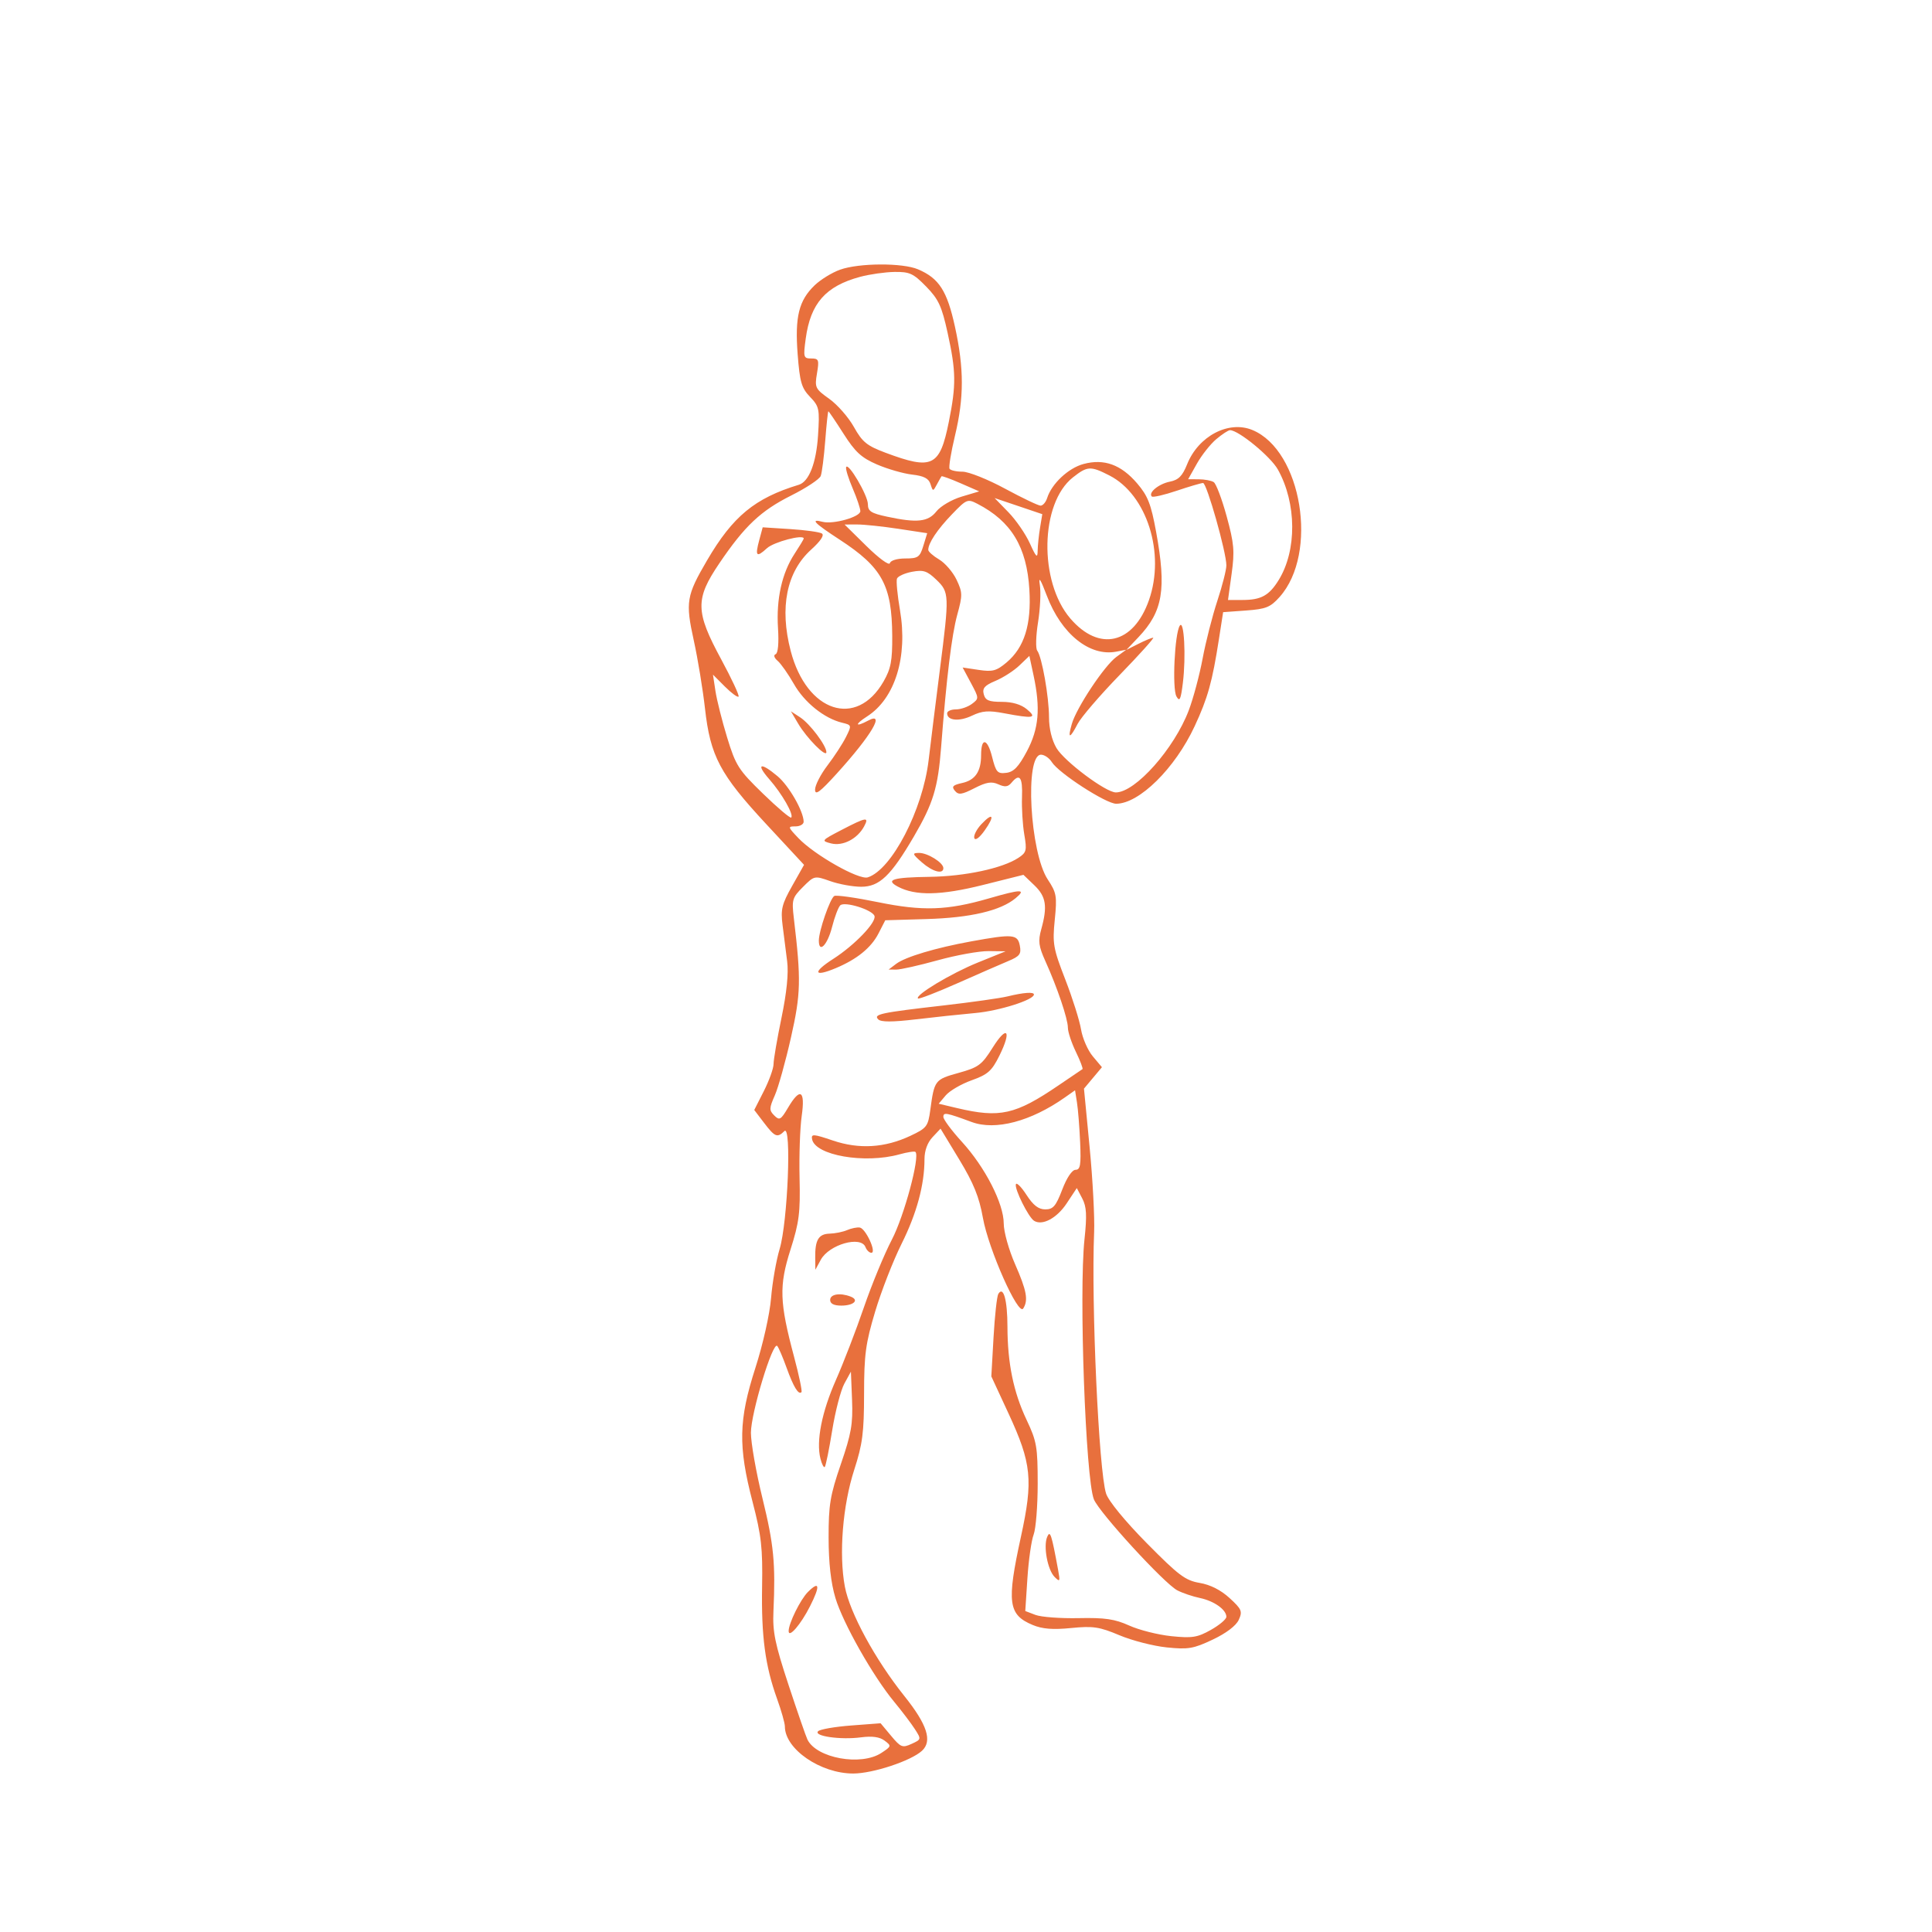
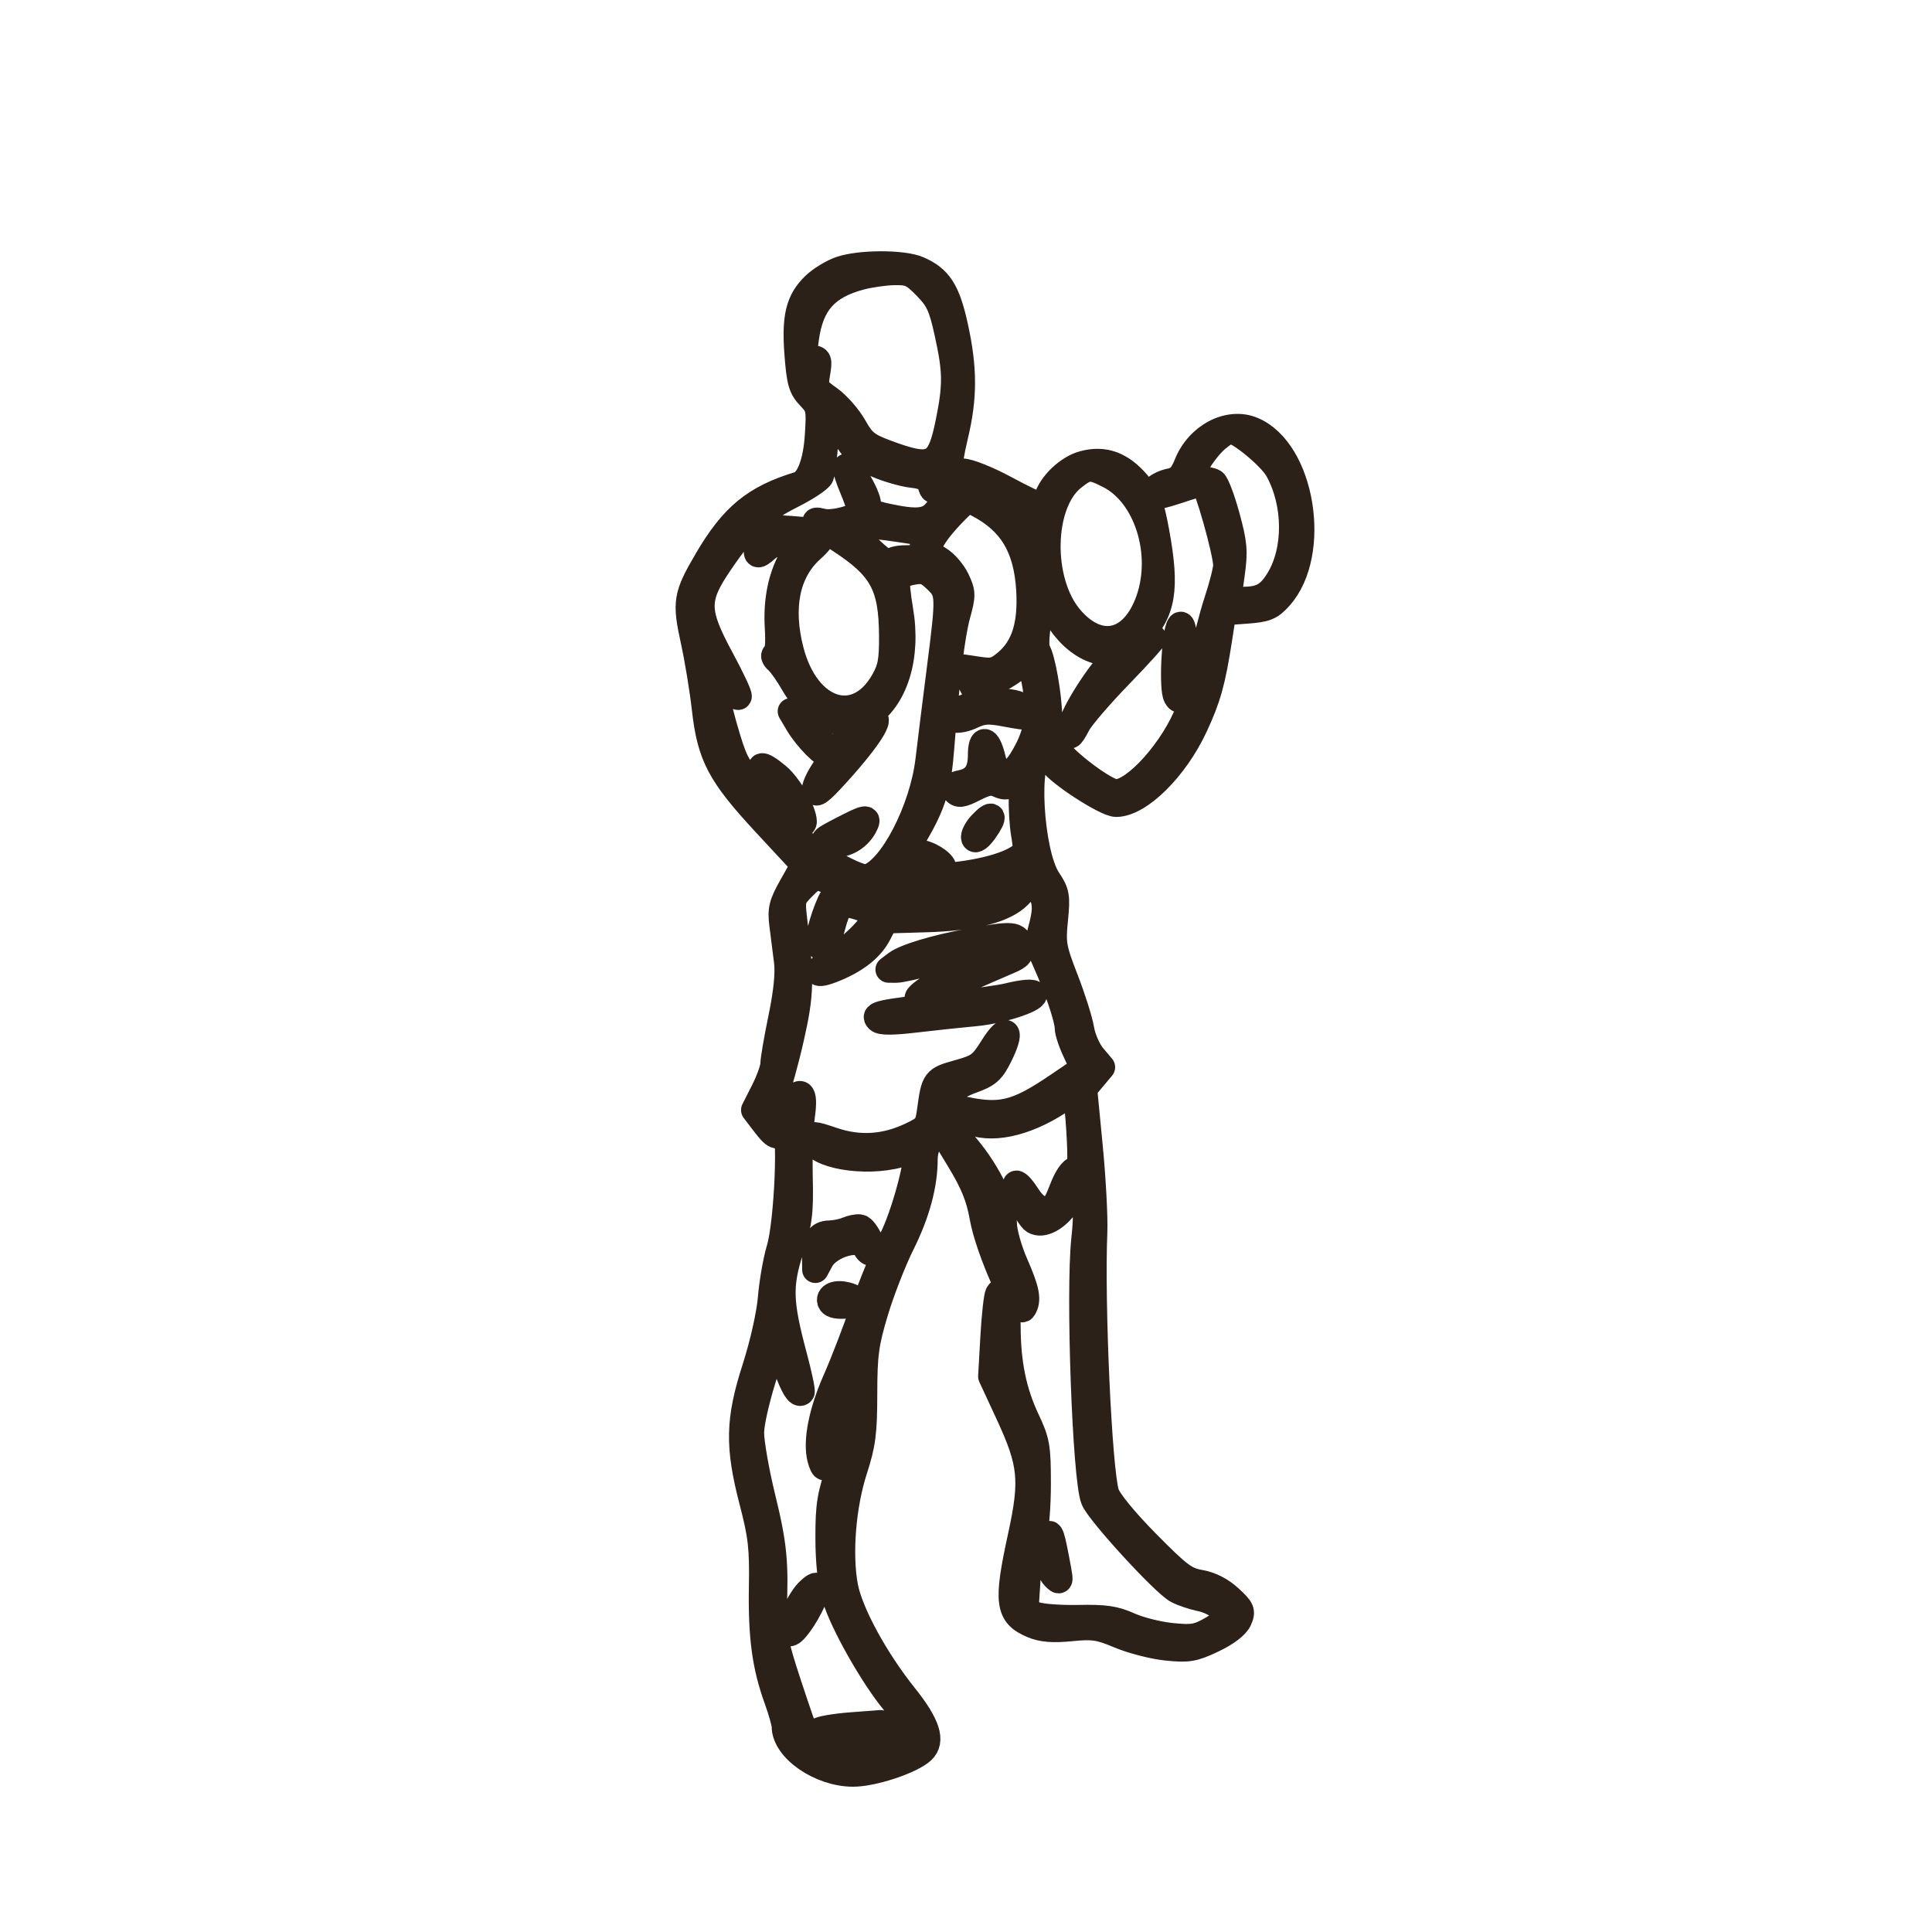
<svg xmlns="http://www.w3.org/2000/svg" width="512" height="512" viewBox="0 0 512 512">
-   <path fill="#E8703D" fill-rule="evenodd" d="M222.637 71.465c-2.124.757-5.151 2.612-6.727 4.121-4.215 4.039-5.285 8.37-4.522 18.305.566 7.361 1.02 8.925 3.27 11.274 2.453 2.56 2.583 3.183 2.131 10.221-.47 7.318-2.396 12.262-5.097 13.084-11.651 3.545-17.471 8.34-24.312 20.03-5.483 9.368-5.759 11.042-3.511 21.272 1.054 4.8 2.387 12.9 2.961 18 1.418 12.6 3.968 17.418 16.182 30.575l10.069 10.847-3.15 5.583c-2.739 4.852-3.071 6.213-2.541 10.403l1.216 9.599c.399 3.143-.115 8.258-1.5 14.942-1.158 5.59-2.106 11.105-2.106 12.255s-1.151 4.362-2.557 7.137l-2.558 5.047 2.608 3.42c2.87 3.762 3.5 4.017 5.378 2.17 1.94-1.907.89 24.091-1.261 31.25-.909 3.025-1.93 8.875-2.269 13-.35 4.269-2.14 12.239-4.154 18.5-4.452 13.838-4.597 20.722-.751 35.5 2.34 8.991 2.703 12.225 2.526 22.5-.227 13.15.819 20.975 3.974 29.725 1.135 3.149 2.064 6.434 2.064 7.3 0 5.991 9.412 12.475 18.107 12.475 5.215 0 15.361-3.36 18.248-6.042 2.77-2.574 1.36-6.93-4.694-14.496-7.718-9.645-14.468-22.063-15.768-29.007-1.611-8.604-.573-21.505 2.489-30.955 2.201-6.792 2.594-9.826 2.605-20.087.011-10.466.407-13.401 2.953-21.881 1.618-5.386 4.762-13.447 6.989-17.913 4.021-8.066 6.071-15.643 6.071-22.441 0-2.243.782-4.382 2.127-5.813l2.126-2.263 4.969 8.199c3.797 6.265 5.273 9.907 6.258 15.439 1.48 8.32 9.377 26.088 10.681 24.033 1.396-2.198.931-4.727-2.161-11.773-1.662-3.786-3-8.585-3-10.758 0-5.275-4.94-14.921-11.083-21.643-2.705-2.959-4.917-5.931-4.917-6.606 0-1.282.712-1.154 7.516 1.355 6.285 2.318 15.661-.156 24.683-6.51l2.699-1.901.518 3.281c.285 1.805.66 6.544.834 10.532.26 5.98.047 7.252-1.217 7.261-.923.007-2.329 2.096-3.533 5.25-1.673 4.381-2.408 5.239-4.491 5.239-1.79 0-3.189-1.079-4.972-3.834-1.364-2.109-2.632-3.38-2.817-2.825-.412 1.235 3.339 8.769 4.823 9.685 2.2 1.361 6.039-.692 8.638-4.62l2.684-4.056 1.446 2.759c1.144 2.182 1.267 4.446.588 10.825-1.496 14.07.283 63.354 2.488 68.898 1.382 3.475 18.663 22.33 22.113 24.126 1.375.715 4.075 1.63 6 2.033 3.755.785 7 3.094 7 4.98 0 .638-1.85 2.201-4.112 3.472-3.569 2.006-4.951 2.224-10.476 1.658-3.501-.358-8.513-1.621-11.138-2.807-3.857-1.74-6.441-2.119-13.453-1.972-4.773.101-9.901-.282-11.396-.85l-2.717-1.034.57-8.719c.313-4.795 1.054-9.986 1.646-11.534s1.076-7.623 1.075-13.5c-.001-9.75-.258-11.23-2.944-16.906-3.48-7.356-5.049-15.006-5.07-24.713-.016-7.078-1.068-10.859-2.416-8.678-.374.606-.945 5.774-1.269 11.486l-.588 10.384 4.574 9.871c6.102 13.168 6.548 17.606 3.275 32.604-3.815 17.479-3.389 20.688 3.111 23.403 2.556 1.068 5.329 1.288 10.195.808 5.82-.573 7.472-.327 12.781 1.908 3.354 1.411 8.995 2.863 12.536 3.226 5.715.585 7.084.354 12.196-2.065 3.565-1.686 6.194-3.679 6.901-5.231 1.03-2.261.792-2.827-2.434-5.783-2.319-2.126-5.103-3.535-7.924-4.012-3.793-.641-5.583-1.987-14.04-10.556-5.756-5.834-10.126-11.164-10.76-13.127-1.936-5.99-3.966-50.423-3.166-69.304.163-3.85-.376-13.975-1.198-22.5l-1.495-15.5 2.38-2.841 2.38-2.841-2.418-2.874c-1.33-1.581-2.736-4.803-3.123-7.159-.388-2.357-2.267-8.308-4.176-13.224-3.193-8.222-3.417-9.49-2.784-15.792.631-6.278.476-7.173-1.854-10.692-4.737-7.16-6.143-33.077-1.793-33.077.904 0 2.198.888 2.875 1.974 1.818 2.91 14.359 11.026 17.038 11.026 6.113 0 15.613-9.379 20.802-20.537 3.49-7.504 4.672-11.745 6.44-23.098l1.111-7.135 6.078-.44c5.28-.381 6.447-.853 8.894-3.592 10.335-11.567 5.892-38.811-7.215-44.24-6.287-2.604-14.304 1.598-17.291 9.064-1.252 3.128-2.277 4.162-4.588 4.624-2.953.591-5.787 2.92-4.779 3.928.289.289 3.264-.397 6.611-1.524s6.485-2.05 6.974-2.05c.978 0 6.174 18.369 6.174 21.824 0 1.187-1.078 5.425-2.396 9.417s-3.07 10.859-3.893 15.259c-.824 4.4-2.477 10.584-3.674 13.743C311.182 198.42 300.892 210 295.705 210c-2.643 0-13.64-8.225-15.728-11.764-1.226-2.077-1.977-5.166-1.977-8.126 0-5.416-1.881-16.069-3.122-17.68-.454-.589-.358-3.964.212-7.5s.785-8.005.478-9.93c-.385-2.413.191-1.522 1.853 2.866 3.834 10.122 11.34 16.177 18.384 14.831l2.655-.508-2.61 1.902c-3.165 2.306-10.572 13.453-11.813 17.778-1.149 4.009-.534 3.992 1.552-.042.903-1.744 5.932-7.594 11.177-13s9.221-9.827 8.835-9.827-2.14.728-3.901 1.617l-3.2 1.617 3.199-3.367c6.484-6.823 7.468-12.7 4.681-27.934-1.345-7.351-2.196-9.526-5.016-12.821-4.274-4.993-8.766-6.619-14.226-5.149-4.012 1.08-8.426 5.217-9.636 9.032-.35 1.103-1.132 2.005-1.737 2.005s-4.846-2.025-9.423-4.5c-4.578-2.475-9.651-4.5-11.273-4.5-1.623 0-3.165-.347-3.427-.77s.383-4.362 1.433-8.75c2.424-10.129 2.424-17.799.001-28.885-2.082-9.529-4.217-12.848-9.794-15.224-4.102-1.748-15.625-1.696-20.645.094m5.302 1.9c-9.138 2.464-13.147 7.021-14.416 16.385-.67 4.946-.585 5.25 1.471 5.25 1.987 0 2.122.353 1.514 3.953-.634 3.753-.47 4.093 3.259 6.748 2.159 1.537 5.097 4.893 6.529 7.456 2.231 3.997 3.425 4.969 8.377 6.822 12.423 4.648 14.388 3.689 16.777-8.187 1.973-9.813 1.925-13.373-.325-23.597-1.555-7.068-2.401-8.893-5.679-12.25-3.403-3.486-4.381-3.937-8.399-3.878-2.501.038-6.6.621-9.108 1.298m-9.244 43.431c-.33 4.287-.869 8.493-1.196 9.346-.328.853-3.838 3.176-7.802 5.161-8.096 4.056-12.37 8.089-19.085 18.01-6.399 9.453-6.335 12.753.491 25.377 2.806 5.191 4.886 9.654 4.622 9.919-.265.264-1.899-.937-3.632-2.67l-3.15-3.15.661 4.355c.364 2.396 1.765 7.956 3.113 12.356 2.263 7.383 2.994 8.526 9.47 14.814 3.86 3.748 7.23 6.602 7.489 6.343.748-.748-2.43-6.307-5.798-10.144-3.657-4.165-2.369-4.639 2.188-.804 3.017 2.538 6.863 9.238 6.912 12.041.012.688-.962 1.25-2.165 1.25-2.088 0-2.053.141.75 3.088 4.263 4.481 16.063 11.166 18.401 10.423 6.343-2.013 14.568-17.851 16.133-31.067.582-4.919 1.924-15.706 2.981-23.97 2.54-19.859 2.513-20.533-.954-23.855-2.441-2.338-3.415-2.655-6.431-2.089-1.955.367-3.749 1.185-3.987 1.818-.238.634.12 4.378.794 8.322 2.121 12.398-1.296 23.442-8.726 28.199-3.367 2.157-3.158 2.942.292 1.096 4.665-2.497.851 3.943-8.316 14.042-4.486 4.941-5.75 5.873-5.75 4.24 0-1.152 1.486-4.041 3.302-6.42 1.817-2.38 4.014-5.754 4.884-7.498 1.561-3.13 1.548-3.179-1.052-3.811-4.711-1.145-9.965-5.371-12.737-10.246-1.493-2.624-3.43-5.386-4.306-6.137-.935-.802-1.16-1.53-.545-1.765.641-.246.887-2.917.633-6.893-.492-7.727 1.035-14.599 4.379-19.706 1.343-2.05 2.442-3.872 2.442-4.049 0-1.191-7.926.891-9.746 2.56-2.794 2.562-3.2 2.133-2.042-2.16l.911-3.377 7.274.467c4.001.256 7.781.78 8.401 1.163.717.443-.313 1.999-2.829 4.272-6.518 5.889-8.427 15.335-5.427 26.854 4.232 16.246 17.449 20.59 24.614 8.089 1.939-3.384 2.335-5.471 2.295-12.09-.083-13.403-2.681-18.158-13.929-25.486-6.762-4.405-7.923-5.614-4.547-4.731 2.828.74 10.025-1.286 10.025-2.822 0-.712-.914-3.428-2.031-6.034-1.118-2.606-1.901-5.131-1.741-5.61.498-1.494 5.772 7.461 5.772 9.8 0 1.854.828 2.395 5.049 3.3 7.996 1.715 10.912 1.402 13.12-1.405 1.077-1.369 4.067-3.119 6.644-3.89l4.687-1.402-4.892-2.135c-2.69-1.174-4.986-2.011-5.102-1.86s-.674 1.136-1.239 2.188c-1.002 1.862-1.046 1.859-1.675-.123-.477-1.504-1.749-2.162-4.869-2.519-2.323-.266-6.509-1.471-9.303-2.677-4.143-1.789-5.778-3.291-8.87-8.144-2.085-3.272-3.895-5.95-4.022-5.95s-.502 3.508-.833 7.796m103.632-.416c-1.555 1.309-3.868 4.234-5.141 6.5l-2.314 4.12 2.814.015c1.548.009 3.331.346 3.962.75s2.173 4.478 3.425 9.052c1.978 7.223 2.152 9.23 1.319 15.25l-.958 6.933h3.849c4.913 0 7.042-1.172 9.575-5.27 4.87-7.88 4.78-20.368-.21-29.305C336.73 120.991 328.224 114 325.964 114c-.446 0-2.083 1.071-3.637 2.38m-37.999 10.142c-8.689 6.849-9.074 27.574-.694 37.364 7.641 8.927 16.733 6.827 20.84-4.811 4.396-12.462-.532-28.003-10.492-33.084-4.984-2.543-5.812-2.497-9.654.531m-32.056 9.782c-3.882 4.034-6.272 7.621-6.272 9.415 0 .467 1.296 1.615 2.879 2.55 1.583.936 3.66 3.347 4.615 5.359 1.602 3.377 1.617 4.09.195 9.265-1.476 5.367-2.869 16.786-4.282 35.107-.83 10.754-2.094 14.903-7.205 23.654-6.094 10.435-9.143 13.346-13.977 13.346-2.186 0-5.87-.669-8.189-1.487-4.192-1.479-4.232-1.47-7.248 1.546-2.825 2.824-2.991 3.391-2.416 8.237 1.955 16.472 1.869 20.01-.769 31.704-1.427 6.325-3.348 13.207-4.27 15.293-1.504 3.404-1.519 3.95-.146 5.323s1.746 1.163 3.638-2.043c3.237-5.487 4.61-4.664 3.635 2.177-.451 3.163-.706 10.545-.567 16.405.219 9.209-.107 11.789-2.402 19-3.068 9.64-2.924 13.93.953 28.438 1.31 4.899 2.188 9.102 1.952 9.34-.786.794-2.114-1.381-3.93-6.433-.988-2.75-2.107-5.362-2.487-5.805-1.165-1.361-6.979 17.805-6.979 23.008 0 2.666 1.374 10.461 3.054 17.322 3.015 12.313 3.493 17.231 2.917 29.975-.246 5.453.397 8.594 3.992 19.5 2.357 7.15 4.615 13.675 5.017 14.5 2.408 4.941 14.193 7.082 19.575 3.556 2.701-1.77 2.729-1.876.868-3.271-1.323-.992-3.282-1.263-6.277-.868-5.391.71-12.637-.326-11.341-1.622.511-.511 4.448-1.195 8.748-1.52l7.819-.592 2.783 3.333c2.553 3.059 2.999 3.235 5.413 2.135 2.6-1.185 2.61-1.231.877-3.925-.965-1.499-3.429-4.751-5.476-7.226-5.639-6.819-13.565-20.827-15.575-27.528-1.198-3.992-1.797-9.287-1.806-15.972-.013-8.708.407-11.228 3.25-19.5 2.765-8.044 3.219-10.649 2.964-17l-.302-7.5-1.732 3.166c-.953 1.741-2.404 7.317-3.224 12.391s-1.707 9.439-1.97 9.702-.782-.739-1.155-2.225c-1.163-4.636.36-12.35 4.12-20.853 1.989-4.5 5.314-13.131 7.39-19.181s5.42-14.15 7.432-18c3.246-6.21 7.488-21.985 6.245-23.227-.23-.23-2.148.062-4.262.649-9.194 2.552-22.339.261-23.138-4.032-.265-1.429.355-1.389 5.498.355 6.97 2.365 13.767 1.954 20.565-1.241 4.33-2.036 4.676-2.485 5.267-6.841 1.072-7.909 1.204-8.082 7.479-9.827 5.325-1.48 6.167-2.105 9.071-6.734 3.823-6.094 5.085-4.532 1.757 2.175-2.01 4.049-3.054 4.975-7.343 6.508-2.75.983-5.841 2.784-6.87 4.001l-1.869 2.214 4.869 1.154c11.334 2.686 15.449 1.766 26.87-6.008 3.3-2.246 6.164-4.187 6.364-4.313s-.587-2.194-1.75-4.597c-1.162-2.402-2.114-5.28-2.114-6.395 0-2.328-2.816-10.656-5.948-17.591-1.804-3.993-1.98-5.349-1.105-8.5 1.69-6.084 1.285-8.654-1.836-11.644l-2.889-2.768-10.782 2.7c-11.077 2.774-17.877 2.904-22.497.431-3.412-1.825-1.36-2.46 8.39-2.596 9.389-.131 19.287-2.244 23.539-5.027 2.16-1.413 2.3-1.967 1.574-6.199-.439-2.556-.711-7.01-.604-9.897.197-5.317-.619-6.429-2.795-3.806-.914 1.101-1.74 1.197-3.478.406-1.784-.813-3.157-.591-6.326 1.026-3.402 1.736-4.23 1.845-5.193.684-.921-1.109-.546-1.512 1.911-2.051 3.484-.766 5.039-3.044 5.039-7.384 0-4.778 1.663-4.521 2.915.451 1.027 4.08 1.414 4.519 3.744 4.237 1.987-.239 3.274-1.58 5.47-5.701 3.177-5.963 3.652-11.372 1.769-20.152l-1.102-5.139-2.648 2.537c-1.456 1.395-4.296 3.224-6.31 4.066-2.897 1.21-3.552 1.953-3.134 3.553.427 1.632 1.354 2.023 4.802 2.023 2.781 0 5.096.686 6.633 1.967 2.808 2.339 1.737 2.527-6.017 1.056-4.161-.789-5.804-.666-8.546.642-3.393 1.618-6.576 1.311-6.576-.634 0-.567 1.039-1.031 2.309-1.031s3.182-.653 4.25-1.452c1.914-1.432 1.91-1.509-.255-5.553l-2.196-4.101 4.266.639c3.666.55 4.704.272 7.375-1.975 4.711-3.964 6.601-9.995 6.046-19.291-.675-11.31-4.788-18.109-13.76-22.749-2.621-1.355-2.881-1.248-6.763 2.786m14.966-.558c2.009 2.065 4.567 5.779 5.685 8.254 1.657 3.668 2.039 4.038 2.066 2 .018-1.375.303-4.129.632-6.121l.599-3.621-6.317-2.133-6.318-2.134zm-37.579 9.004c3.255 3.204 5.984 5.197 6.164 4.5.187-.721 1.915-1.25 4.083-1.25 3.392 0 3.859-.327 4.786-3.348l1.028-3.349-7.61-1.158c-4.186-.637-9.113-1.155-10.951-1.152l-3.341.007zm82.992 21.065c-1.356 2.099-2.041 16.667-.881 18.739.849 1.516 1.156.866 1.705-3.602.862-7.015.323-16.913-.824-15.137m-101.11 25.98c2.244 3.805 7.459 9.077 7.459 7.54 0-1.75-4.356-7.536-6.951-9.233l-2.451-1.602zm48.522 26.637c-1.252 1.334-2.09 2.986-1.862 3.671.244.732 1.362-.085 2.716-1.987 2.81-3.945 2.27-5.009-.854-1.684M223 219.954c-5.366 2.79-5.433 2.877-2.743 3.563 3.096.79 6.976-1.214 8.743-4.517 1.395-2.606.607-2.481-6 .954m21.306 8.578c2.835 2.494 5.694 3.26 5.694 1.525 0-1.449-4.2-4.061-6.473-4.025-1.833.028-1.758.268.779 2.5M262 238.107c-11.002 3.183-17.505 3.396-29.379.964-5.851-1.198-11.042-1.929-11.536-1.624-1.125.696-4.085 9.256-4.085 11.814 0 3.539 2.296 1.172 3.513-3.623.665-2.618 1.637-5.188 2.16-5.711 1.126-1.126 8.525 1.167 9.073 2.81.559 1.677-5.274 7.752-10.923 11.377-5.56 3.567-5.21 4.91.642 2.465 5.64-2.357 9.4-5.409 11.355-9.219l1.785-3.479 10.947-.321c11.633-.34 19.608-2.211 23.599-5.536 2.929-2.44 1.515-2.424-7.151.083m-4.55 11.354c-9.483 1.723-17.518 4.125-19.95 5.963l-2 1.512 2 .02c1.1.01 6.047-1.1 10.993-2.468 4.946-1.369 11.021-2.465 13.5-2.436l4.507.052-7.376 2.986c-7.08 2.868-16.714 8.653-15.849 9.518.228.228 4.908-1.577 10.399-4.012 5.492-2.435 11.583-5.094 13.536-5.91 3.041-1.271 3.48-1.858 3.054-4.085-.578-3.024-1.83-3.135-12.814-1.14m9.55 14.598c-1.925.47-9.575 1.551-17 2.402-16.701 1.915-18.614 2.325-17.247 3.692.724.724 3.752.721 9.895-.009 4.869-.579 12.002-1.337 15.852-1.685 6.299-.569 15.5-3.48 15.5-4.903 0-.739-2.708-.545-7 .503m-42.5 61.929c-1.1.479-3.189.903-4.643.942-2.93.078-3.877 1.666-3.817 6.402l.04 3.168 1.436-2.644c2.207-4.062 10.656-6.456 11.846-3.356.316.825 1.018 1.5 1.558 1.5 1.469 0-1.509-6.467-3.081-6.691-.736-.106-2.239.2-3.339.679M220 344.5c0 .993.993 1.5 2.941 1.5 3.327 0 4.855-1.481 2.471-2.395-2.801-1.075-5.412-.644-5.412.895m57.514 62.794c-1.059 2.494.104 8.752 1.975 10.623 1.408 1.408 1.494 1.224.912-1.93-1.751-9.486-2.102-10.541-2.887-8.693m-63.408 14.6c-1.991 1.991-5.106 8.305-5.106 10.351 0 1.988 3.21-1.726 5.645-6.532 2.775-5.476 2.57-6.928-.539-3.819" />
+   <path fill="#2B2118" stroke="#2B2118" stroke-width="7" stroke-linejoin="round" fill-rule="evenodd" d="M222.637 71.465c-2.124.757-5.151 2.612-6.727 4.121-4.215 4.039-5.285 8.37-4.522 18.305.566 7.361 1.02 8.925 3.27 11.274 2.453 2.56 2.583 3.183 2.131 10.221-.47 7.318-2.396 12.262-5.097 13.084-11.651 3.545-17.471 8.34-24.312 20.03-5.483 9.368-5.759 11.042-3.511 21.272 1.054 4.8 2.387 12.9 2.961 18 1.418 12.6 3.968 17.418 16.182 30.575l10.069 10.847-3.15 5.583c-2.739 4.852-3.071 6.213-2.541 10.403l1.216 9.599c.399 3.143-.115 8.258-1.5 14.942-1.158 5.59-2.106 11.105-2.106 12.255s-1.151 4.362-2.557 7.137l-2.558 5.047 2.608 3.42c2.87 3.762 3.5 4.017 5.378 2.17 1.94-1.907.89 24.091-1.261 31.25-.909 3.025-1.93 8.875-2.269 13-.35 4.269-2.14 12.239-4.154 18.5-4.452 13.838-4.597 20.722-.751 35.5 2.34 8.991 2.703 12.225 2.526 22.5-.227 13.15.819 20.975 3.974 29.725 1.135 3.149 2.064 6.434 2.064 7.3 0 5.991 9.412 12.475 18.107 12.475 5.215 0 15.361-3.36 18.248-6.042 2.77-2.574 1.36-6.93-4.694-14.496-7.718-9.645-14.468-22.063-15.768-29.007-1.611-8.604-.573-21.505 2.489-30.955 2.201-6.792 2.594-9.826 2.605-20.087.011-10.466.407-13.401 2.953-21.881 1.618-5.386 4.762-13.447 6.989-17.913 4.021-8.066 6.071-15.643 6.071-22.441 0-2.243.782-4.382 2.127-5.813l2.126-2.263 4.969 8.199c3.797 6.265 5.273 9.907 6.258 15.439 1.48 8.32 9.377 26.088 10.681 24.033 1.396-2.198.931-4.727-2.161-11.773-1.662-3.786-3-8.585-3-10.758 0-5.275-4.94-14.921-11.083-21.643-2.705-2.959-4.917-5.931-4.917-6.606 0-1.282.712-1.154 7.516 1.355 6.285 2.318 15.661-.156 24.683-6.51l2.699-1.901.518 3.281c.285 1.805.66 6.544.834 10.532.26 5.98.047 7.252-1.217 7.261-.923.007-2.329 2.096-3.533 5.25-1.673 4.381-2.408 5.239-4.491 5.239-1.79 0-3.189-1.079-4.972-3.834-1.364-2.109-2.632-3.38-2.817-2.825-.412 1.235 3.339 8.769 4.823 9.685 2.2 1.361 6.039-.692 8.638-4.62l2.684-4.056 1.446 2.759c1.144 2.182 1.267 4.446.588 10.825-1.496 14.07.283 63.354 2.488 68.898 1.382 3.475 18.663 22.33 22.113 24.126 1.375.715 4.075 1.63 6 2.033 3.755.785 7 3.094 7 4.98 0 .638-1.85 2.201-4.112 3.472-3.569 2.006-4.951 2.224-10.476 1.658-3.501-.358-8.513-1.621-11.138-2.807-3.857-1.74-6.441-2.119-13.453-1.972-4.773.101-9.901-.282-11.396-.85l-2.717-1.034.57-8.719c.313-4.795 1.054-9.986 1.646-11.534s1.076-7.623 1.075-13.5c-.001-9.75-.258-11.23-2.944-16.906-3.48-7.356-5.049-15.006-5.07-24.713-.016-7.078-1.068-10.859-2.416-8.678-.374.606-.945 5.774-1.269 11.486l-.588 10.384 4.574 9.871c6.102 13.168 6.548 17.606 3.275 32.604-3.815 17.479-3.389 20.688 3.111 23.403 2.556 1.068 5.329 1.288 10.195.808 5.82-.573 7.472-.327 12.781 1.908 3.354 1.411 8.995 2.863 12.536 3.226 5.715.585 7.084.354 12.196-2.065 3.565-1.686 6.194-3.679 6.901-5.231 1.03-2.261.792-2.827-2.434-5.783-2.319-2.126-5.103-3.535-7.924-4.012-3.793-.641-5.583-1.987-14.04-10.556-5.756-5.834-10.126-11.164-10.76-13.127-1.936-5.99-3.966-50.423-3.166-69.304.163-3.85-.376-13.975-1.198-22.5l-1.495-15.5 2.38-2.841 2.38-2.841-2.418-2.874c-1.33-1.581-2.736-4.803-3.123-7.159-.388-2.357-2.267-8.308-4.176-13.224-3.193-8.222-3.417-9.49-2.784-15.792.631-6.278.476-7.173-1.854-10.692-4.737-7.16-6.143-33.077-1.793-33.077.904 0 2.198.888 2.875 1.974 1.818 2.91 14.359 11.026 17.038 11.026 6.113 0 15.613-9.379 20.802-20.537 3.49-7.504 4.672-11.745 6.44-23.098l1.111-7.135 6.078-.44c5.28-.381 6.447-.853 8.894-3.592 10.335-11.567 5.892-38.811-7.215-44.24-6.287-2.604-14.304 1.598-17.291 9.064-1.252 3.128-2.277 4.162-4.588 4.624-2.953.591-5.787 2.92-4.779 3.928.289.289 3.264-.397 6.611-1.524s6.485-2.05 6.974-2.05c.978 0 6.174 18.369 6.174 21.824 0 1.187-1.078 5.425-2.396 9.417s-3.07 10.859-3.893 15.259c-.824 4.4-2.477 10.584-3.674 13.743C311.182 198.42 300.892 210 295.705 210c-2.643 0-13.64-8.225-15.728-11.764-1.226-2.077-1.977-5.166-1.977-8.126 0-5.416-1.881-16.069-3.122-17.68-.454-.589-.358-3.964.212-7.5s.785-8.005.478-9.93c-.385-2.413.191-1.522 1.853 2.866 3.834 10.122 11.34 16.177 18.384 14.831l2.655-.508-2.61 1.902c-3.165 2.306-10.572 13.453-11.813 17.778-1.149 4.009-.534 3.992 1.552-.042.903-1.744 5.932-7.594 11.177-13s9.221-9.827 8.835-9.827-2.14.728-3.901 1.617l-3.2 1.617 3.199-3.367c6.484-6.823 7.468-12.7 4.681-27.934-1.345-7.351-2.196-9.526-5.016-12.821-4.274-4.993-8.766-6.619-14.226-5.149-4.012 1.08-8.426 5.217-9.636 9.032-.35 1.103-1.132 2.005-1.737 2.005s-4.846-2.025-9.423-4.5c-4.578-2.475-9.651-4.5-11.273-4.5-1.623 0-3.165-.347-3.427-.77s.383-4.362 1.433-8.75c2.424-10.129 2.424-17.799.001-28.885-2.082-9.529-4.217-12.848-9.794-15.224-4.102-1.748-15.625-1.696-20.645.094m5.302 1.9c-9.138 2.464-13.147 7.021-14.416 16.385-.67 4.946-.585 5.25 1.471 5.25 1.987 0 2.122.353 1.514 3.953-.634 3.753-.47 4.093 3.259 6.748 2.159 1.537 5.097 4.893 6.529 7.456 2.231 3.997 3.425 4.969 8.377 6.822 12.423 4.648 14.388 3.689 16.777-8.187 1.973-9.813 1.925-13.373-.325-23.597-1.555-7.068-2.401-8.893-5.679-12.25-3.403-3.486-4.381-3.937-8.399-3.878-2.501.038-6.6.621-9.108 1.298m-9.244 43.431c-.33 4.287-.869 8.493-1.196 9.346-.328.853-3.838 3.176-7.802 5.161-8.096 4.056-12.37 8.089-19.085 18.01-6.399 9.453-6.335 12.753.491 25.377 2.806 5.191 4.886 9.654 4.622 9.919-.265.264-1.899-.937-3.632-2.67l-3.15-3.15.661 4.355c.364 2.396 1.765 7.956 3.113 12.356 2.263 7.383 2.994 8.526 9.47 14.814 3.86 3.748 7.23 6.602 7.489 6.343.748-.748-2.43-6.307-5.798-10.144-3.657-4.165-2.369-4.639 2.188-.804 3.017 2.538 6.863 9.238 6.912 12.041.012.688-.962 1.25-2.165 1.25-2.088 0-2.053.141.75 3.088 4.263 4.481 16.063 11.166 18.401 10.423 6.343-2.013 14.568-17.851 16.133-31.067.582-4.919 1.924-15.706 2.981-23.97 2.54-19.859 2.513-20.533-.954-23.855-2.441-2.338-3.415-2.655-6.431-2.089-1.955.367-3.749 1.185-3.987 1.818-.238.634.12 4.378.794 8.322 2.121 12.398-1.296 23.442-8.726 28.199-3.367 2.157-3.158 2.942.292 1.096 4.665-2.497.851 3.943-8.316 14.042-4.486 4.941-5.75 5.873-5.75 4.24 0-1.152 1.486-4.041 3.302-6.42 1.817-2.38 4.014-5.754 4.884-7.498 1.561-3.13 1.548-3.179-1.052-3.811-4.711-1.145-9.965-5.371-12.737-10.246-1.493-2.624-3.43-5.386-4.306-6.137-.935-.802-1.16-1.53-.545-1.765.641-.246.887-2.917.633-6.893-.492-7.727 1.035-14.599 4.379-19.706 1.343-2.05 2.442-3.872 2.442-4.049 0-1.191-7.926.891-9.746 2.56-2.794 2.562-3.2 2.133-2.042-2.16l.911-3.377 7.274.467c4.001.256 7.781.78 8.401 1.163.717.443-.313 1.999-2.829 4.272-6.518 5.889-8.427 15.335-5.427 26.854 4.232 16.246 17.449 20.59 24.614 8.089 1.939-3.384 2.335-5.471 2.295-12.09-.083-13.403-2.681-18.158-13.929-25.486-6.762-4.405-7.923-5.614-4.547-4.731 2.828.74 10.025-1.286 10.025-2.822 0-.712-.914-3.428-2.031-6.034-1.118-2.606-1.901-5.131-1.741-5.61.498-1.494 5.772 7.461 5.772 9.8 0 1.854.828 2.395 5.049 3.3 7.996 1.715 10.912 1.402 13.12-1.405 1.077-1.369 4.067-3.119 6.644-3.89l4.687-1.402-4.892-2.135c-2.69-1.174-4.986-2.011-5.102-1.86s-.674 1.136-1.239 2.188c-1.002 1.862-1.046 1.859-1.675-.123-.477-1.504-1.749-2.162-4.869-2.519-2.323-.266-6.509-1.471-9.303-2.677-4.143-1.789-5.778-3.291-8.87-8.144-2.085-3.272-3.895-5.95-4.022-5.95s-.502 3.508-.833 7.796m103.632-.416c-1.555 1.309-3.868 4.234-5.141 6.5l-2.314 4.12 2.814.015c1.548.009 3.331.346 3.962.75s2.173 4.478 3.425 9.052c1.978 7.223 2.152 9.23 1.319 15.25l-.958 6.933h3.849c4.913 0 7.042-1.172 9.575-5.27 4.87-7.88 4.78-20.368-.21-29.305C336.73 120.991 328.224 114 325.964 114c-.446 0-2.083 1.071-3.637 2.38m-37.999 10.142c-8.689 6.849-9.074 27.574-.694 37.364 7.641 8.927 16.733 6.827 20.84-4.811 4.396-12.462-.532-28.003-10.492-33.084-4.984-2.543-5.812-2.497-9.654.531m-32.056 9.782c-3.882 4.034-6.272 7.621-6.272 9.415 0 .467 1.296 1.615 2.879 2.55 1.583.936 3.66 3.347 4.615 5.359 1.602 3.377 1.617 4.09.195 9.265-1.476 5.367-2.869 16.786-4.282 35.107-.83 10.754-2.094 14.903-7.205 23.654-6.094 10.435-9.143 13.346-13.977 13.346-2.186 0-5.87-.669-8.189-1.487-4.192-1.479-4.232-1.47-7.248 1.546-2.825 2.824-2.991 3.391-2.416 8.237 1.955 16.472 1.869 20.01-.769 31.704-1.427 6.325-3.348 13.207-4.27 15.293-1.504 3.404-1.519 3.95-.146 5.323s1.746 1.163 3.638-2.043c3.237-5.487 4.61-4.664 3.635 2.177-.451 3.163-.706 10.545-.567 16.405.219 9.209-.107 11.789-2.402 19-3.068 9.64-2.924 13.93.953 28.438 1.31 4.899 2.188 9.102 1.952 9.34-.786.794-2.114-1.381-3.93-6.433-.988-2.75-2.107-5.362-2.487-5.805-1.165-1.361-6.979 17.805-6.979 23.008 0 2.666 1.374 10.461 3.054 17.322 3.015 12.313 3.493 17.231 2.917 29.975-.246 5.453.397 8.594 3.992 19.5 2.357 7.15 4.615 13.675 5.017 14.5 2.408 4.941 14.193 7.082 19.575 3.556 2.701-1.77 2.729-1.876.868-3.271-1.323-.992-3.282-1.263-6.277-.868-5.391.71-12.637-.326-11.341-1.622.511-.511 4.448-1.195 8.748-1.52l7.819-.592 2.783 3.333c2.553 3.059 2.999 3.235 5.413 2.135 2.6-1.185 2.61-1.231.877-3.925-.965-1.499-3.429-4.751-5.476-7.226-5.639-6.819-13.565-20.827-15.575-27.528-1.198-3.992-1.797-9.287-1.806-15.972-.013-8.708.407-11.228 3.25-19.5 2.765-8.044 3.219-10.649 2.964-17l-.302-7.5-1.732 3.166c-.953 1.741-2.404 7.317-3.224 12.391s-1.707 9.439-1.97 9.702-.782-.739-1.155-2.225c-1.163-4.636.36-12.35 4.12-20.853 1.989-4.5 5.314-13.131 7.39-19.181s5.42-14.15 7.432-18c3.246-6.21 7.488-21.985 6.245-23.227-.23-.23-2.148.062-4.262.649-9.194 2.552-22.339.261-23.138-4.032-.265-1.429.355-1.389 5.498.355 6.97 2.365 13.767 1.954 20.565-1.241 4.33-2.036 4.676-2.485 5.267-6.841 1.072-7.909 1.204-8.082 7.479-9.827 5.325-1.48 6.167-2.105 9.071-6.734 3.823-6.094 5.085-4.532 1.757 2.175-2.01 4.049-3.054 4.975-7.343 6.508-2.75.983-5.841 2.784-6.87 4.001l-1.869 2.214 4.869 1.154c11.334 2.686 15.449 1.766 26.87-6.008 3.3-2.246 6.164-4.187 6.364-4.313s-.587-2.194-1.75-4.597c-1.162-2.402-2.114-5.28-2.114-6.395 0-2.328-2.816-10.656-5.948-17.591-1.804-3.993-1.98-5.349-1.105-8.5 1.69-6.084 1.285-8.654-1.836-11.644l-2.889-2.768-10.782 2.7c-11.077 2.774-17.877 2.904-22.497.431-3.412-1.825-1.36-2.46 8.39-2.596 9.389-.131 19.287-2.244 23.539-5.027 2.16-1.413 2.3-1.967 1.574-6.199-.439-2.556-.711-7.01-.604-9.897.197-5.317-.619-6.429-2.795-3.806-.914 1.101-1.74 1.197-3.478.406-1.784-.813-3.157-.591-6.326 1.026-3.402 1.736-4.23 1.845-5.193.684-.921-1.109-.546-1.512 1.911-2.051 3.484-.766 5.039-3.044 5.039-7.384 0-4.778 1.663-4.521 2.915.451 1.027 4.08 1.414 4.519 3.744 4.237 1.987-.239 3.274-1.58 5.47-5.701 3.177-5.963 3.652-11.372 1.769-20.152l-1.102-5.139-2.648 2.537c-1.456 1.395-4.296 3.224-6.31 4.066-2.897 1.21-3.552 1.953-3.134 3.553.427 1.632 1.354 2.023 4.802 2.023 2.781 0 5.096.686 6.633 1.967 2.808 2.339 1.737 2.527-6.017 1.056-4.161-.789-5.804-.666-8.546.642-3.393 1.618-6.576 1.311-6.576-.634 0-.567 1.039-1.031 2.309-1.031s3.182-.653 4.25-1.452c1.914-1.432 1.91-1.509-.255-5.553l-2.196-4.101 4.266.639c3.666.55 4.704.272 7.375-1.975 4.711-3.964 6.601-9.995 6.046-19.291-.675-11.31-4.788-18.109-13.76-22.749-2.621-1.355-2.881-1.248-6.763 2.786m14.966-.558c2.009 2.065 4.567 5.779 5.685 8.254 1.657 3.668 2.039 4.038 2.066 2 .018-1.375.303-4.129.632-6.121l.599-3.621-6.317-2.133-6.318-2.134zm-37.579 9.004c3.255 3.204 5.984 5.197 6.164 4.5.187-.721 1.915-1.25 4.083-1.25 3.392 0 3.859-.327 4.786-3.348l1.028-3.349-7.61-1.158c-4.186-.637-9.113-1.155-10.951-1.152l-3.341.007zm82.992 21.065c-1.356 2.099-2.041 16.667-.881 18.739.849 1.516 1.156.866 1.705-3.602.862-7.015.323-16.913-.824-15.137m-101.11 25.98c2.244 3.805 7.459 9.077 7.459 7.54 0-1.75-4.356-7.536-6.951-9.233l-2.451-1.602zm48.522 26.637c-1.252 1.334-2.09 2.986-1.862 3.671.244.732 1.362-.085 2.716-1.987 2.81-3.945 2.27-5.009-.854-1.684M223 219.954c-5.366 2.79-5.433 2.877-2.743 3.563 3.096.79 6.976-1.214 8.743-4.517 1.395-2.606.607-2.481-6 .954m21.306 8.578c2.835 2.494 5.694 3.26 5.694 1.525 0-1.449-4.2-4.061-6.473-4.025-1.833.028-1.758.268.779 2.5M262 238.107c-11.002 3.183-17.505 3.396-29.379.964-5.851-1.198-11.042-1.929-11.536-1.624-1.125.696-4.085 9.256-4.085 11.814 0 3.539 2.296 1.172 3.513-3.623.665-2.618 1.637-5.188 2.16-5.711 1.126-1.126 8.525 1.167 9.073 2.81.559 1.677-5.274 7.752-10.923 11.377-5.56 3.567-5.21 4.91.642 2.465 5.64-2.357 9.4-5.409 11.355-9.219l1.785-3.479 10.947-.321c11.633-.34 19.608-2.211 23.599-5.536 2.929-2.44 1.515-2.424-7.151.083m-4.55 11.354c-9.483 1.723-17.518 4.125-19.95 5.963l-2 1.512 2 .02c1.1.01 6.047-1.1 10.993-2.468 4.946-1.369 11.021-2.465 13.5-2.436l4.507.052-7.376 2.986c-7.08 2.868-16.714 8.653-15.849 9.518.228.228 4.908-1.577 10.399-4.012 5.492-2.435 11.583-5.094 13.536-5.91 3.041-1.271 3.48-1.858 3.054-4.085-.578-3.024-1.83-3.135-12.814-1.14m9.55 14.598c-1.925.47-9.575 1.551-17 2.402-16.701 1.915-18.614 2.325-17.247 3.692.724.724 3.752.721 9.895-.009 4.869-.579 12.002-1.337 15.852-1.685 6.299-.569 15.5-3.48 15.5-4.903 0-.739-2.708-.545-7 .503m-42.5 61.929c-1.1.479-3.189.903-4.643.942-2.93.078-3.877 1.666-3.817 6.402l.04 3.168 1.436-2.644c2.207-4.062 10.656-6.456 11.846-3.356.316.825 1.018 1.5 1.558 1.5 1.469 0-1.509-6.467-3.081-6.691-.736-.106-2.239.2-3.339.679M220 344.5c0 .993.993 1.5 2.941 1.5 3.327 0 4.855-1.481 2.471-2.395-2.801-1.075-5.412-.644-5.412.895m57.514 62.794c-1.059 2.494.104 8.752 1.975 10.623 1.408 1.408 1.494 1.224.912-1.93-1.751-9.486-2.102-10.541-2.887-8.693m-63.408 14.6c-1.991 1.991-5.106 8.305-5.106 10.351 0 1.988 3.21-1.726 5.645-6.532 2.775-5.476 2.57-6.928-.539-3.819" />
</svg>
